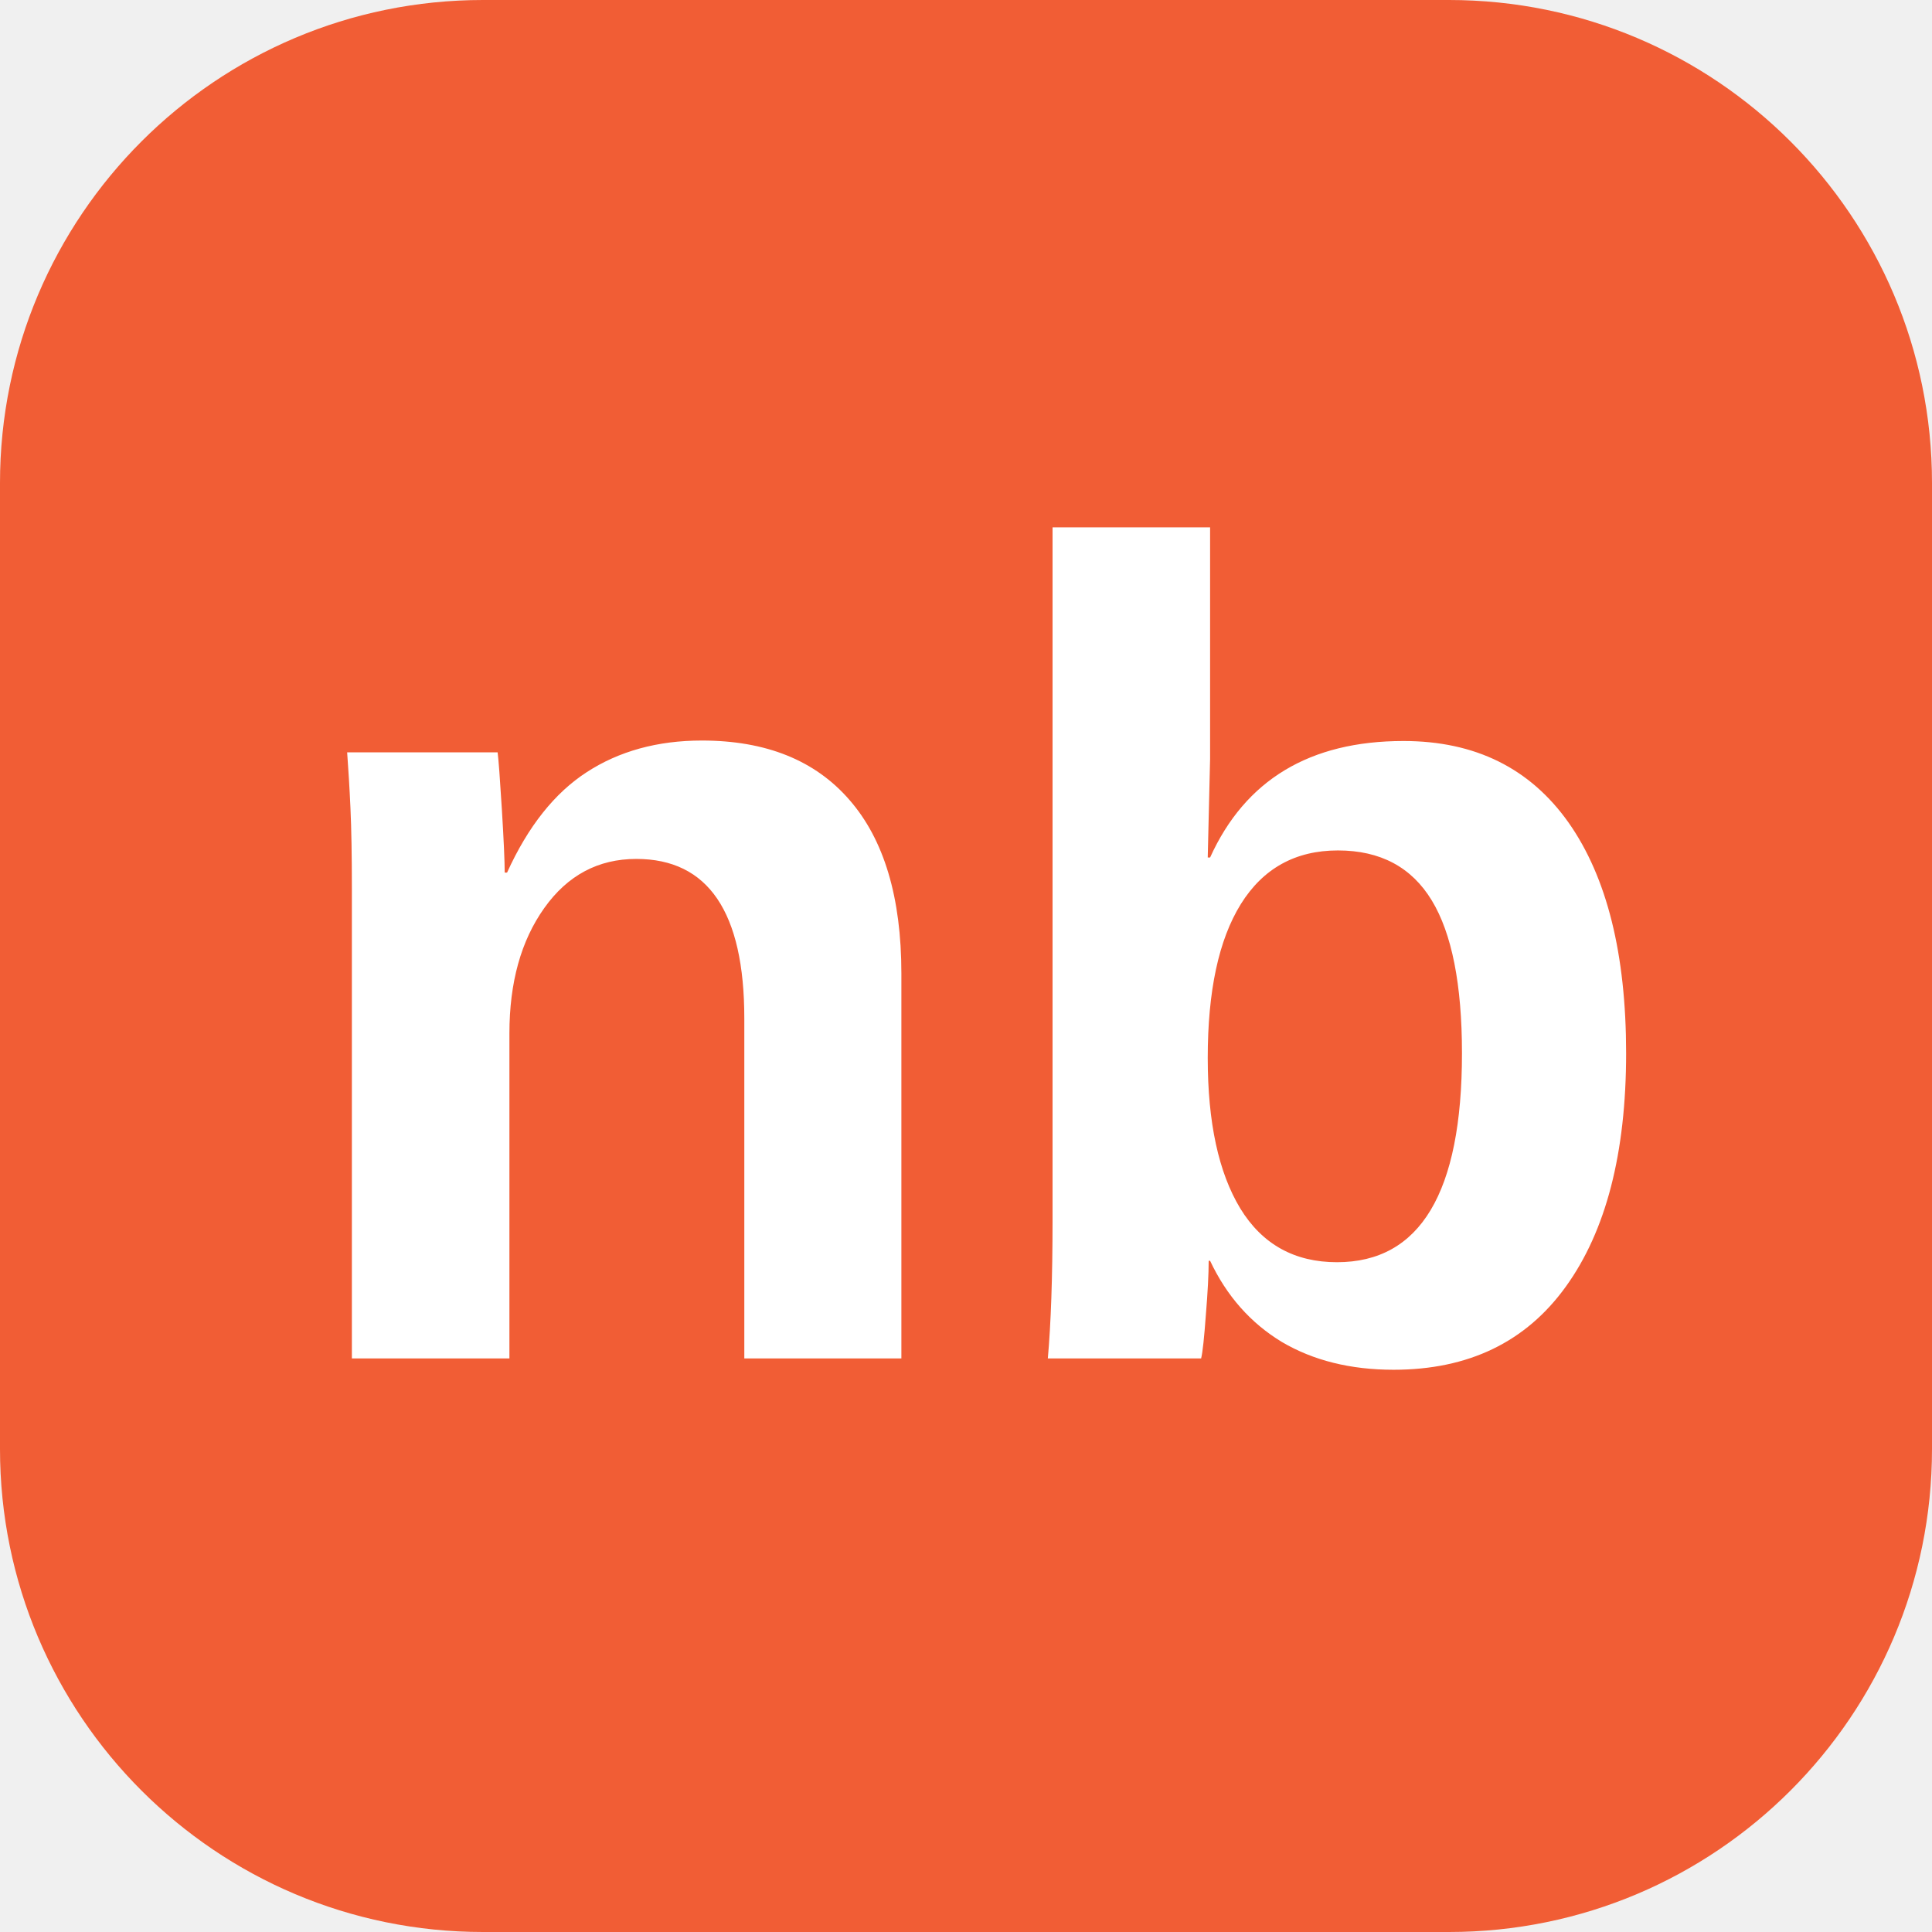
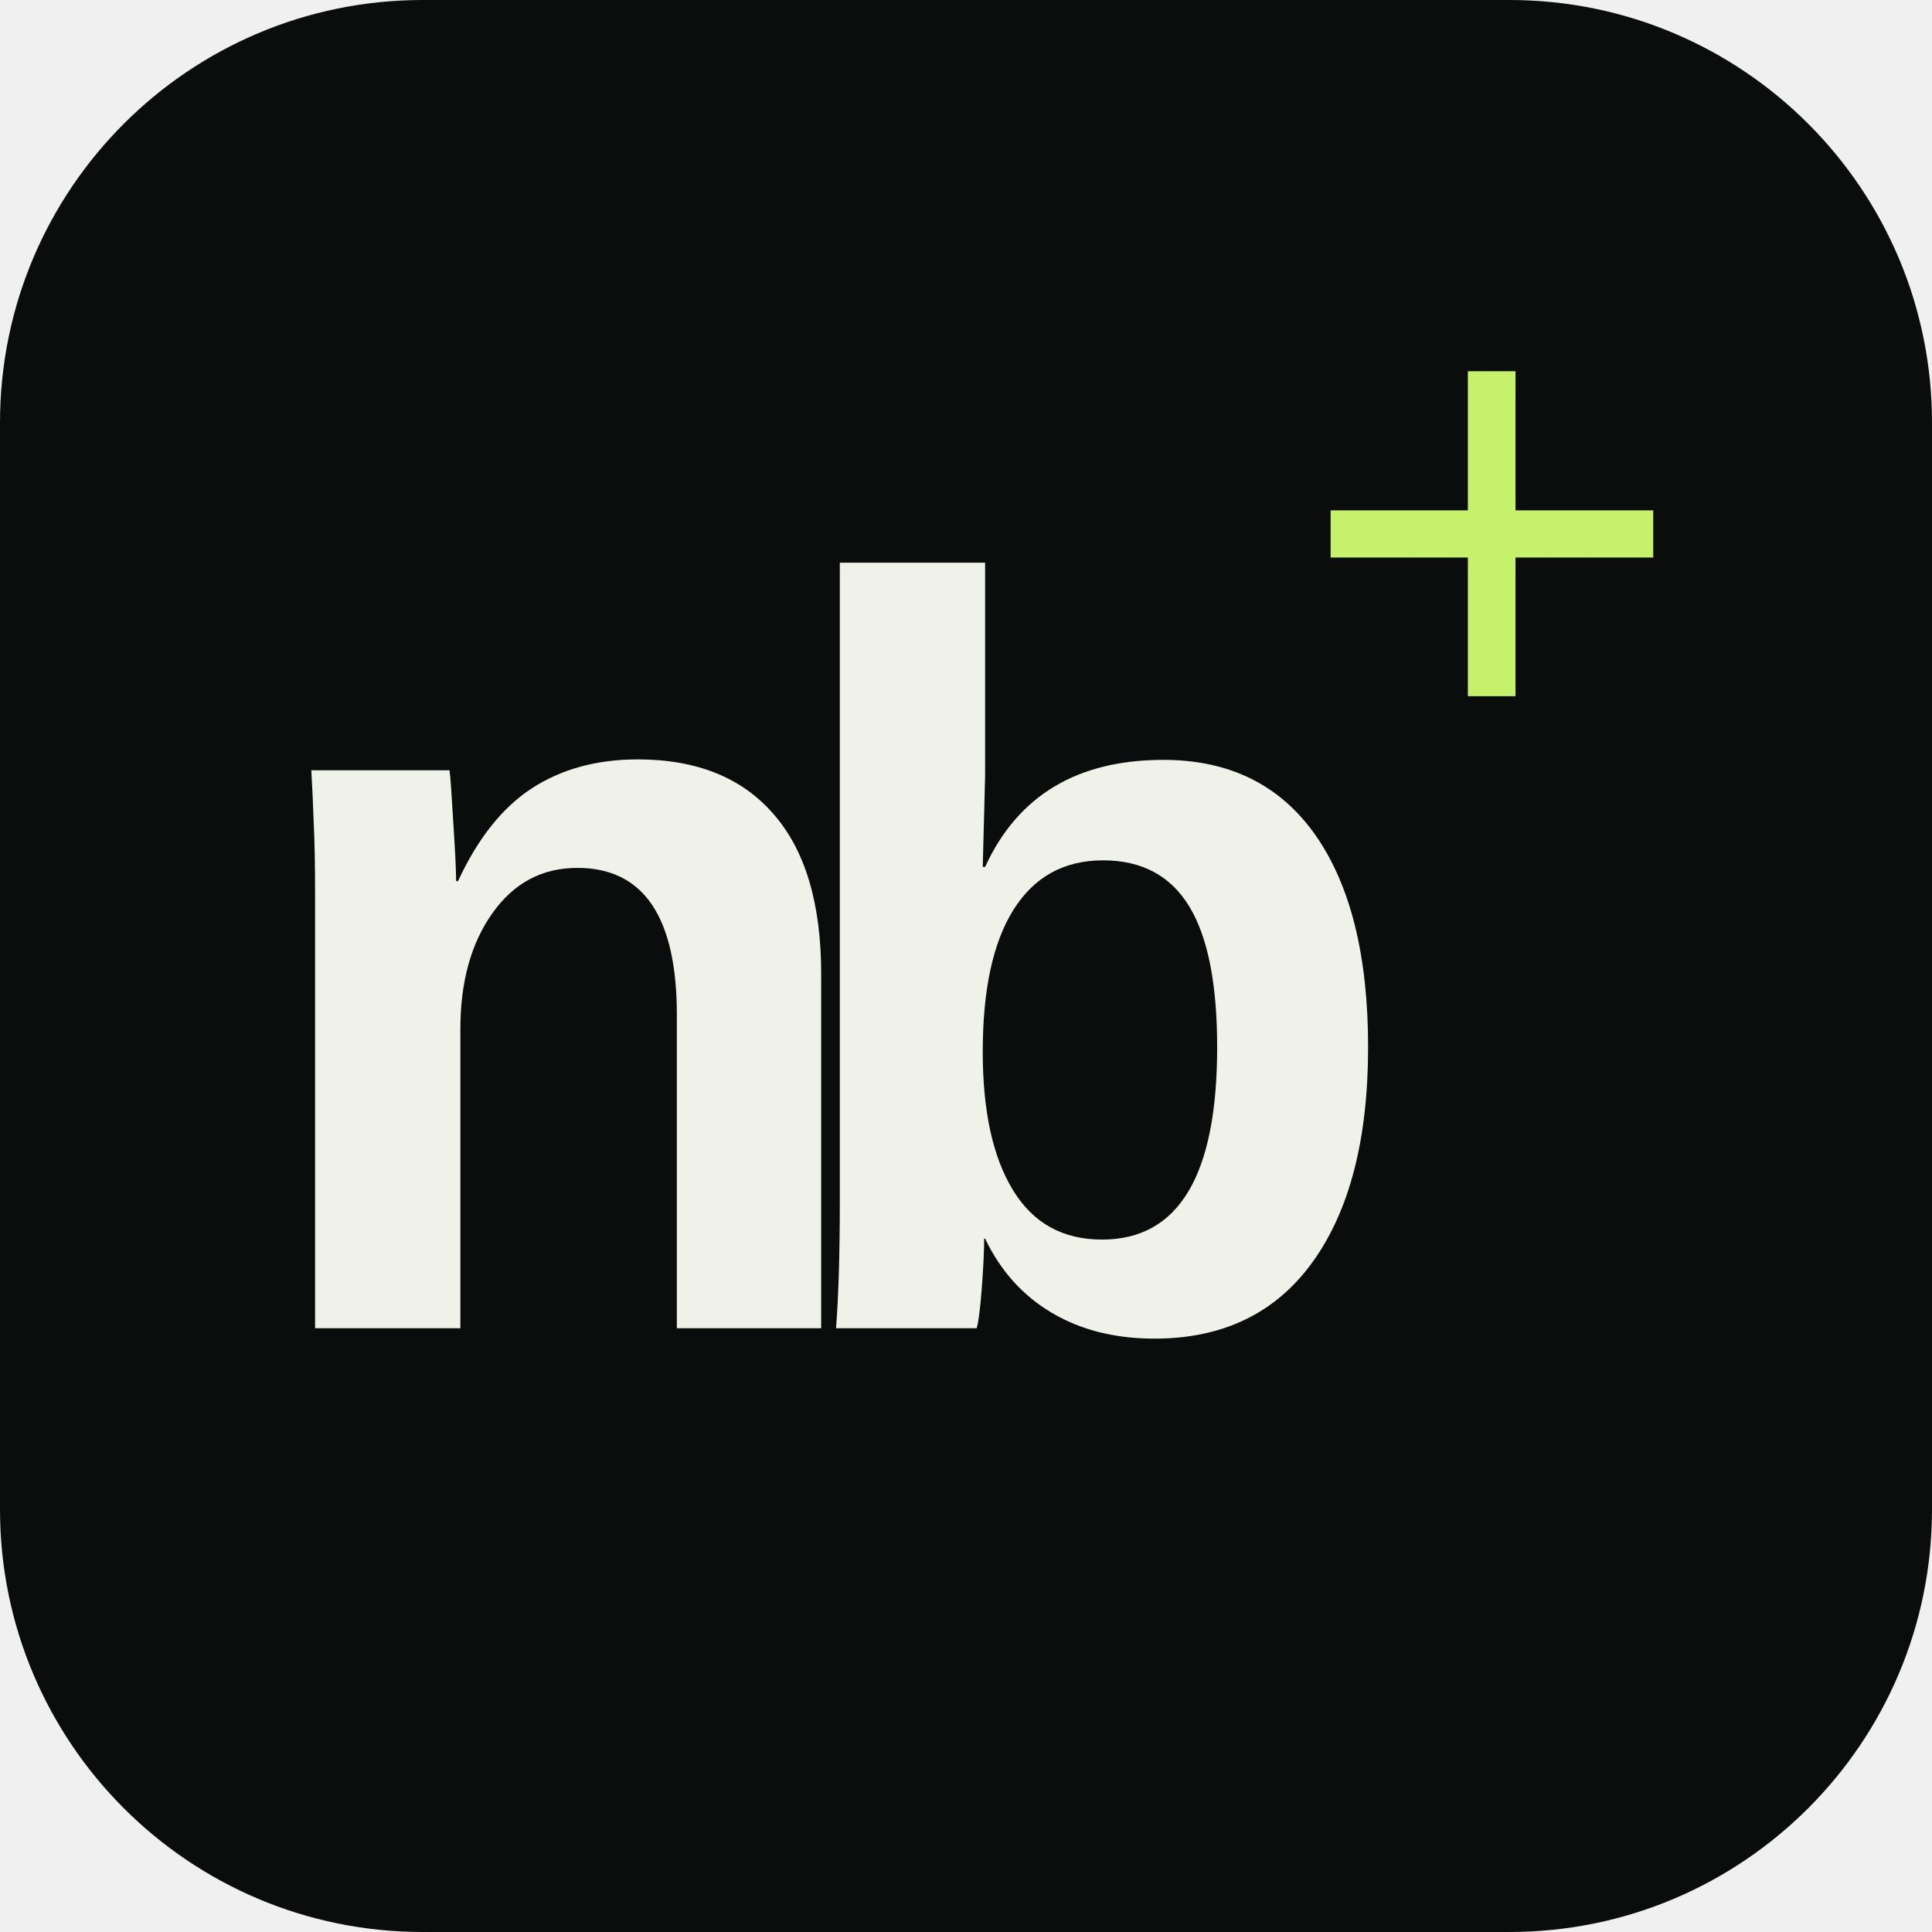
<svg xmlns="http://www.w3.org/2000/svg" viewBox="0 0 64 64">
-   <rect width="64" height="64" rx="16" fill="#f15d35" />
-   <text x="9" y="45" font-family="Arial" font-weight="bold" font-size="38" fill="#fff">nb</text>
+   <rect width="64" height="64" rx="14" fill="#0b0d0c" />
+   <text x="8" y="44" font-family="Arial,sans-serif" font-weight="bold" font-size="35" letter-spacing="-4" fill="#f0f1e9">nb</text>
+   <text x="43" y="25" font-family="Arial,sans-serif" font-size="22" fill="#c6f16b">+</text>
</svg>
